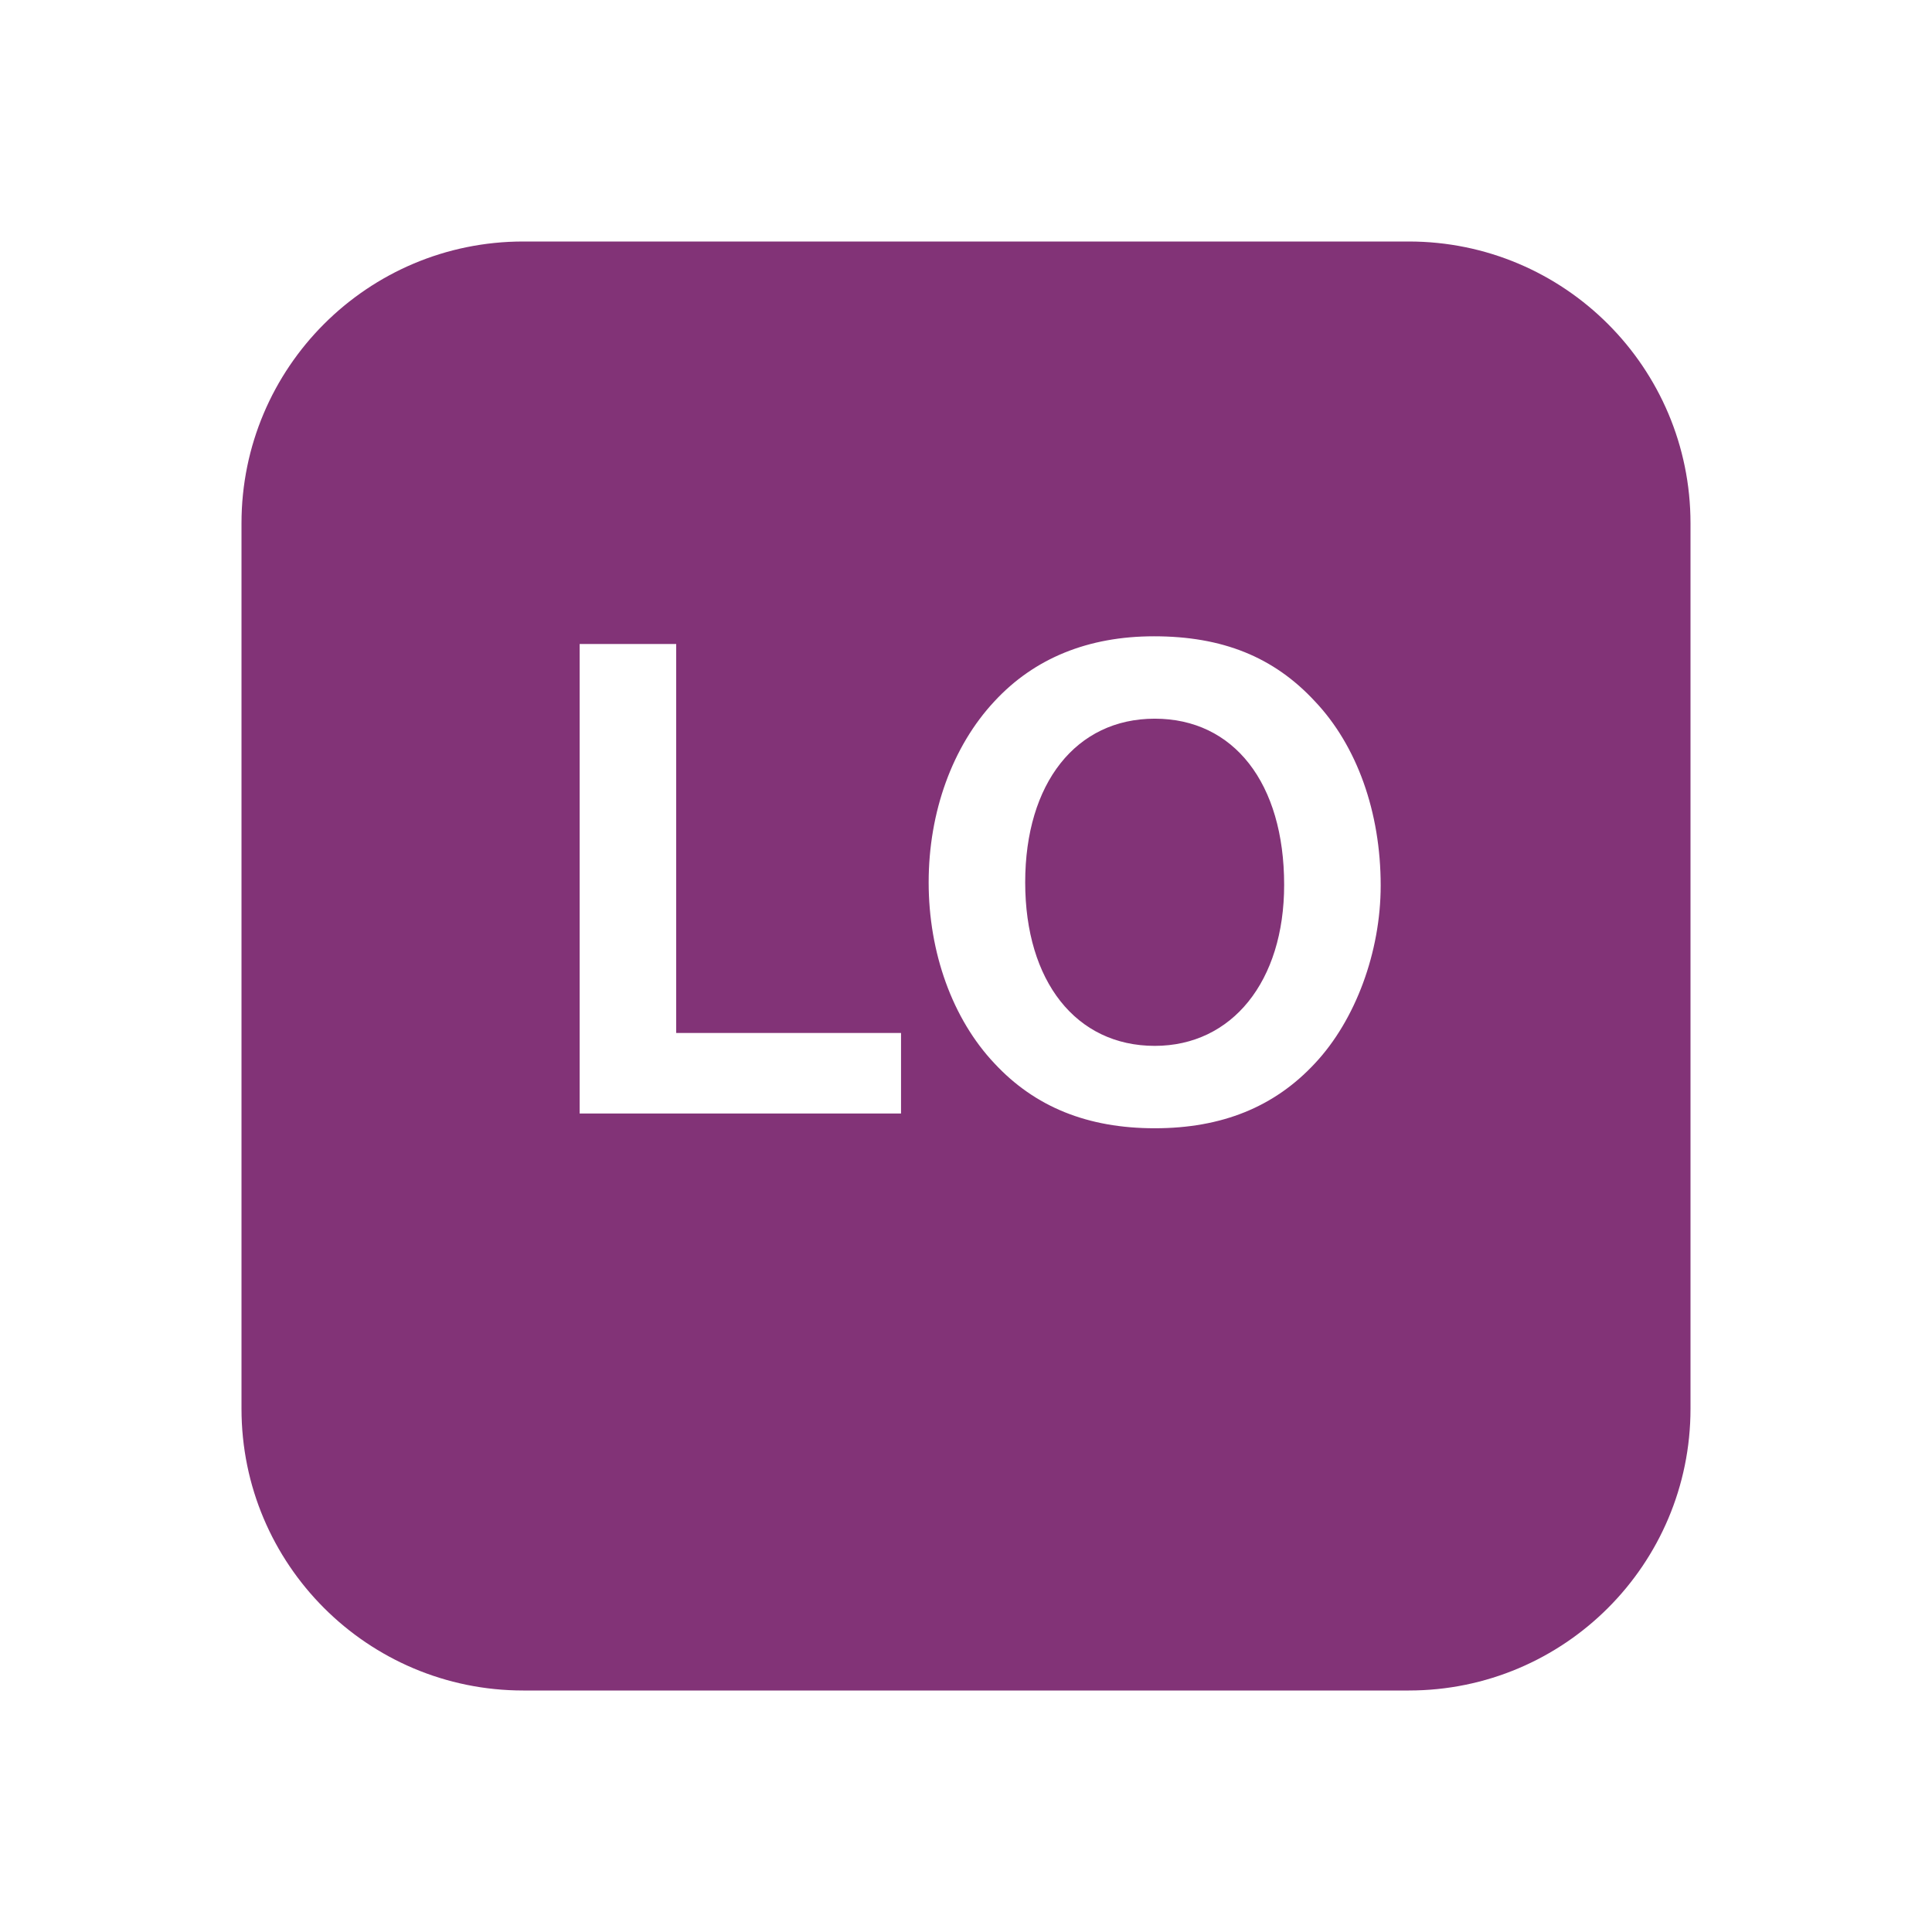
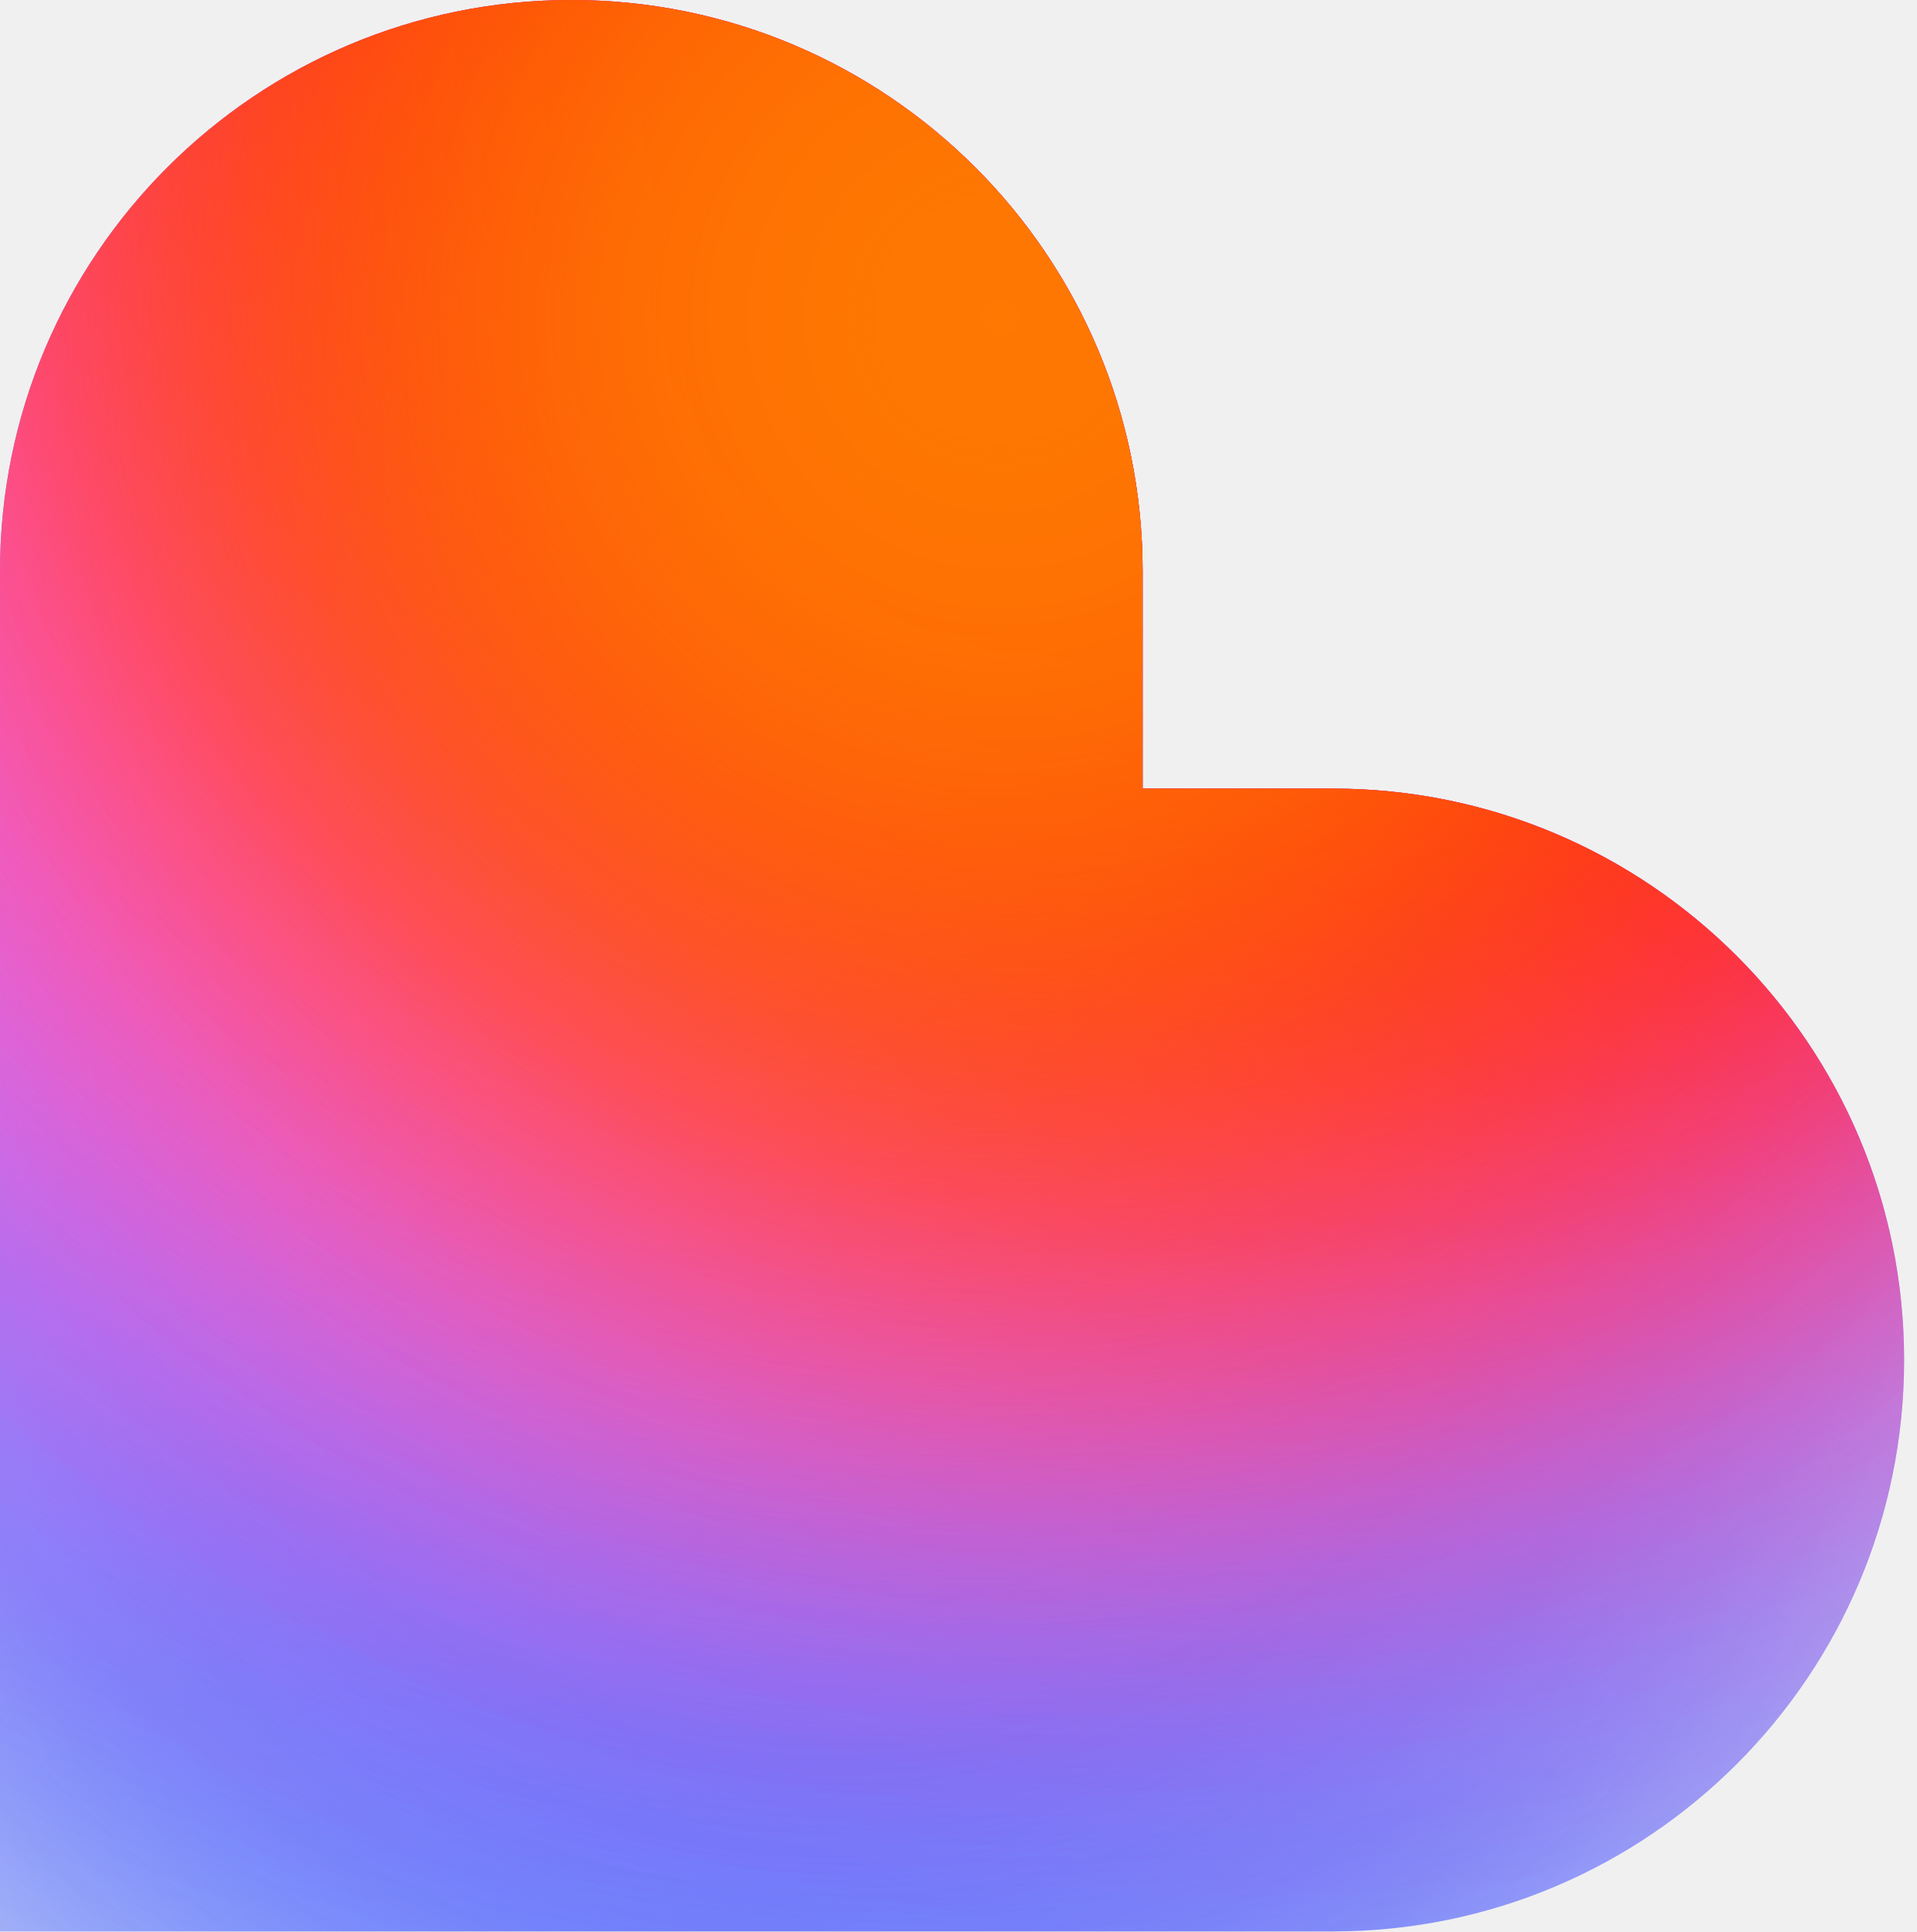
- <svg xmlns="http://www.w3.org/2000/svg" width="192" height="192" fill="none" viewBox="0 0 192 192">
-   <rect width="192" height="192" fill="#fff" />
-   <rect x="24" y="24" width="144" height="144" rx="28" fill="#823377" />
-   <text x="96" y="96" fill="#fff" font-family="Segoe UI, Helvetica, Arial, sans-serif" font-size="64" font-weight="700" text-anchor="middle" dominant-baseline="central">LO</text>
+ <svg xmlns="http://www.w3.org/2000/svg" width="121" height="122" viewBox="0 0 121 122" fill="none">
+   <clipPath id="mask0_572_319" clipPathUnits="userSpaceOnUse">
+     <path clip-rule="evenodd" d="M36.069 0C55.989 0 72.137 16.155 72.137 36.084V49.797H84.141C104.061 49.797 120.21 65.953 120.21 85.881C120.21 105.809 104.061 121.964 84.141 121.964H0V36.084C0 16.155 16.148 0 36.069 0Z" />
+   </clipPath>
+   <g clip-path="url(#mask0_572_319)">
+     <rect x="0" y="0" width="121" height="122" fill="url(#blur0_f_572_319)" />
+     <rect x="0" y="0" width="121" height="122" fill="url(#blur1_f_572_319)" />
+     <rect x="0" y="0" width="121" height="122" fill="url(#blur2_f_572_319)" />
+     <rect x="0" y="0" width="121" height="122" fill="url(#blur3_f_572_319)" />
+   </g>
+   <defs>
+     <radialGradient id="blur0_f_572_319" cx="0" cy="0" r="1" gradientUnits="userSpaceOnUse" gradientTransform="matrix(141.4118 0 0 141.2312 52.7381 65.1011)">
+       <stop offset="0" stop-color="#4B73FF" stop-opacity="1" />
+       <stop offset="0.17" stop-color="#4B73FF" stop-opacity="0.998" />
+       <stop offset="0.25" stop-color="#4B73FF" stop-opacity="0.991" />
+       <stop offset="0.31" stop-color="#4B73FF" stop-opacity="0.972" />
+       <stop offset="0.335" stop-color="#4B73FF" stop-opacity="0.958" />
+       <stop offset="0.365" stop-color="#4B73FF" stop-opacity="0.932" />
+       <stop offset="0.39" stop-color="#4B73FF" stop-opacity="0.904" />
+       <stop offset="0.415" stop-color="#4B73FF" stop-opacity="0.867" />
+       <stop offset="0.44" stop-color="#4B73FF" stop-opacity="0.822" />
+       <stop offset="0.465" stop-color="#4B73FF" stop-opacity="0.767" />
+       <stop offset="0.48" stop-color="#4B73FF" stop-opacity="0.732" />
+       <stop offset="0.52" stop-color="#4B73FF" stop-opacity="0.622" />
+       <stop offset="0.59" stop-color="#4B73FF" stop-opacity="0.409" />
+       <stop offset="0.61" stop-color="#4B73FF" stop-opacity="0.355" />
+       <stop offset="0.615" stop-color="#4B73FF" stop-opacity="0.335" />
+       <stop offset="0.625" stop-color="#4B73FF" stop-opacity="0.312" />
+       <stop offset="0.63" stop-color="#4B73FF" stop-opacity="0.294" />
+       <stop offset="0.65" stop-color="#4B73FF" stop-opacity="0.248" />
+       <stop offset="0.655" stop-color="#4B73FF" stop-opacity="0.231" />
+       <stop offset="0.69" stop-color="#4B73FF" stop-opacity="0.16" />
+       <stop offset="0.71" stop-color="#4B73FF" stop-opacity="0.125" />
+       <stop offset="0.735" stop-color="#4B73FF" stop-opacity="0.09" />
+       <stop offset="0.76" stop-color="#4B73FF" stop-opacity="0.062" />
+       <stop offset="0.785" stop-color="#4B73FF" stop-opacity="0.042" />
+       <stop offset="0.815" stop-color="#4B73FF" stop-opacity="0.025" />
+       <stop offset="0.89" stop-color="#4B73FF" stop-opacity="0.006" />
+       <stop offset="1" stop-color="#4B73FF" stop-opacity="0" />
+     </radialGradient>
+     <radialGradient id="blur1_f_572_319" cx="0" cy="0" r="1" gradientUnits="userSpaceOnUse" gradientTransform="matrix(164.2549 0 0 141.2312 61.6734 20.547)">
+       <stop offset="0" stop-color="#FF66F4" stop-opacity="1" />
+       <stop offset="0.19" stop-color="#FF66F4" stop-opacity="0.999" />
+       <stop offset="0.275" stop-color="#FF66F4" stop-opacity="0.995" />
+       <stop offset="0.345" stop-color="#FF66F4" stop-opacity="0.978" />
+       <stop offset="0.38" stop-color="#FF66F4" stop-opacity="0.955" />
+       <stop offset="0.405" stop-color="#FF66F4" stop-opacity="0.922" />
+       <stop offset="0.44" stop-color="#FF66F4" stop-opacity="0.865" />
+       <stop offset="0.475" stop-color="#FF66F4" stop-opacity="0.791" />
+       <stop offset="0.51" stop-color="#FF66F4" stop-opacity="0.698" />
+       <stop offset="0.535" stop-color="#FF66F4" stop-opacity="0.624" />
+       <stop offset="0.615" stop-color="#FF66F4" stop-opacity="0.369" />
+       <stop offset="0.65" stop-color="#FF66F4" stop-opacity="0.269" />
+       <stop offset="0.69" stop-color="#FF66F4" stop-opacity="0.176" />
+       <stop offset="0.725" stop-color="#FF66F4" stop-opacity="0.114" />
+       <stop offset="0.755" stop-color="#FF66F4" stop-opacity="0.077" />
+       <stop offset="0.78" stop-color="#FF66F4" stop-opacity="0.053" />
+       <stop offset="0.8" stop-color="#FF66F4" stop-opacity="0.038" />
+       <stop offset="0.84" stop-color="#FF66F4" stop-opacity="0.021" />
+       <stop offset="0.9" stop-color="#FF66F4" stop-opacity="0.006" />
+       <stop offset="1" stop-color="#FF66F4" stop-opacity="0" />
+     </radialGradient>
+     <radialGradient id="blur2_f_572_319" cx="0" cy="0" r="1" gradientUnits="userSpaceOnUse" gradientTransform="matrix(141.4118 0 0 131.3431 78.6659 5.26802)">
+       <stop offset="0" stop-color="#FF0105" stop-opacity="1" />
+       <stop offset="0.14" stop-color="#FF0105" stop-opacity="0.998" />
+       <stop offset="0.225" stop-color="#FF0105" stop-opacity="0.989" />
+       <stop offset="0.26" stop-color="#FF0105" stop-opacity="0.98" />
+       <stop offset="0.295" stop-color="#FF0105" stop-opacity="0.965" />
+       <stop offset="0.34" stop-color="#FF0105" stop-opacity="0.928" />
+       <stop offset="0.365" stop-color="#FF0105" stop-opacity="0.899" />
+       <stop offset="0.395" stop-color="#FF0105" stop-opacity="0.855" />
+       <stop offset="0.42" stop-color="#FF0105" stop-opacity="0.81" />
+       <stop offset="0.44" stop-color="#FF0105" stop-opacity="0.768" />
+       <stop offset="0.48" stop-color="#FF0105" stop-opacity="0.671" />
+       <stop offset="0.555" stop-color="#FF0105" stop-opacity="0.458" />
+       <stop offset="0.57" stop-color="#FF0105" stop-opacity="0.409" />
+       <stop offset="0.59" stop-color="#FF0105" stop-opacity="0.35" />
+       <stop offset="0.625" stop-color="#FF0105" stop-opacity="0.259" />
+       <stop offset="0.665" stop-color="#FF0105" stop-opacity="0.172" />
+       <stop offset="0.685" stop-color="#FF0105" stop-opacity="0.137" />
+       <stop offset="0.705" stop-color="#FF0105" stop-opacity="0.108" />
+       <stop offset="0.725" stop-color="#FF0105" stop-opacity="0.083" />
+       <stop offset="0.765" stop-color="#FF0105" stop-opacity="0.046" />
+       <stop offset="0.81" stop-color="#FF0105" stop-opacity="0.023" />
+       <stop offset="0.885" stop-color="#FF0105" stop-opacity="0.005" />
+       <stop offset="1" stop-color="#FF0105" stop-opacity="0" />
+     </radialGradient>
+     <radialGradient id="blur3_f_572_319" cx="0" cy="0" r="1" gradientUnits="userSpaceOnUse" gradientTransform="matrix(108.9763 0 0 108.8677 63.121 20.5275)">
+       <stop offset="0" stop-color="#FE7B02" stop-opacity="0.973" />
+       <stop offset="0.075" stop-color="#FE7B02" stop-opacity="0.963" />
+       <stop offset="0.135" stop-color="#FE7B02" stop-opacity="0.937" />
+       <stop offset="0.16" stop-color="#FE7B02" stop-opacity="0.921" />
+       <stop offset="0.2" stop-color="#FE7B02" stop-opacity="0.886" />
+       <stop offset="0.25" stop-color="#FE7B02" stop-opacity="0.825" />
+       <stop offset="0.295" stop-color="#FE7B02" stop-opacity="0.754" />
+       <stop offset="0.35" stop-color="#FE7B02" stop-opacity="0.647" />
+       <stop offset="0.395" stop-color="#FE7B02" stop-opacity="0.548" />
+       <stop offset="0.45" stop-color="#FE7B02" stop-opacity="0.42" />
+       <stop offset="0.525" stop-color="#FE7B02" stop-opacity="0.263" />
+       <stop offset="0.57" stop-color="#FE7B02" stop-opacity="0.185" />
+       <stop offset="0.595" stop-color="#FE7B02" stop-opacity="0.149" />
+       <stop offset="0.645" stop-color="#FE7B02" stop-opacity="0.091" />
+       <stop offset="0.7" stop-color="#FE7B02" stop-opacity="0.049" />
+       <stop offset="0.77" stop-color="#FE7B02" stop-opacity="0.019" />
+       <stop offset="0.855" stop-color="#FE7B02" stop-opacity="0.005" />
+       <stop offset="1" stop-color="#FE7B02" stop-opacity="0" />
+     </radialGradient>
+   </defs>
</svg>
